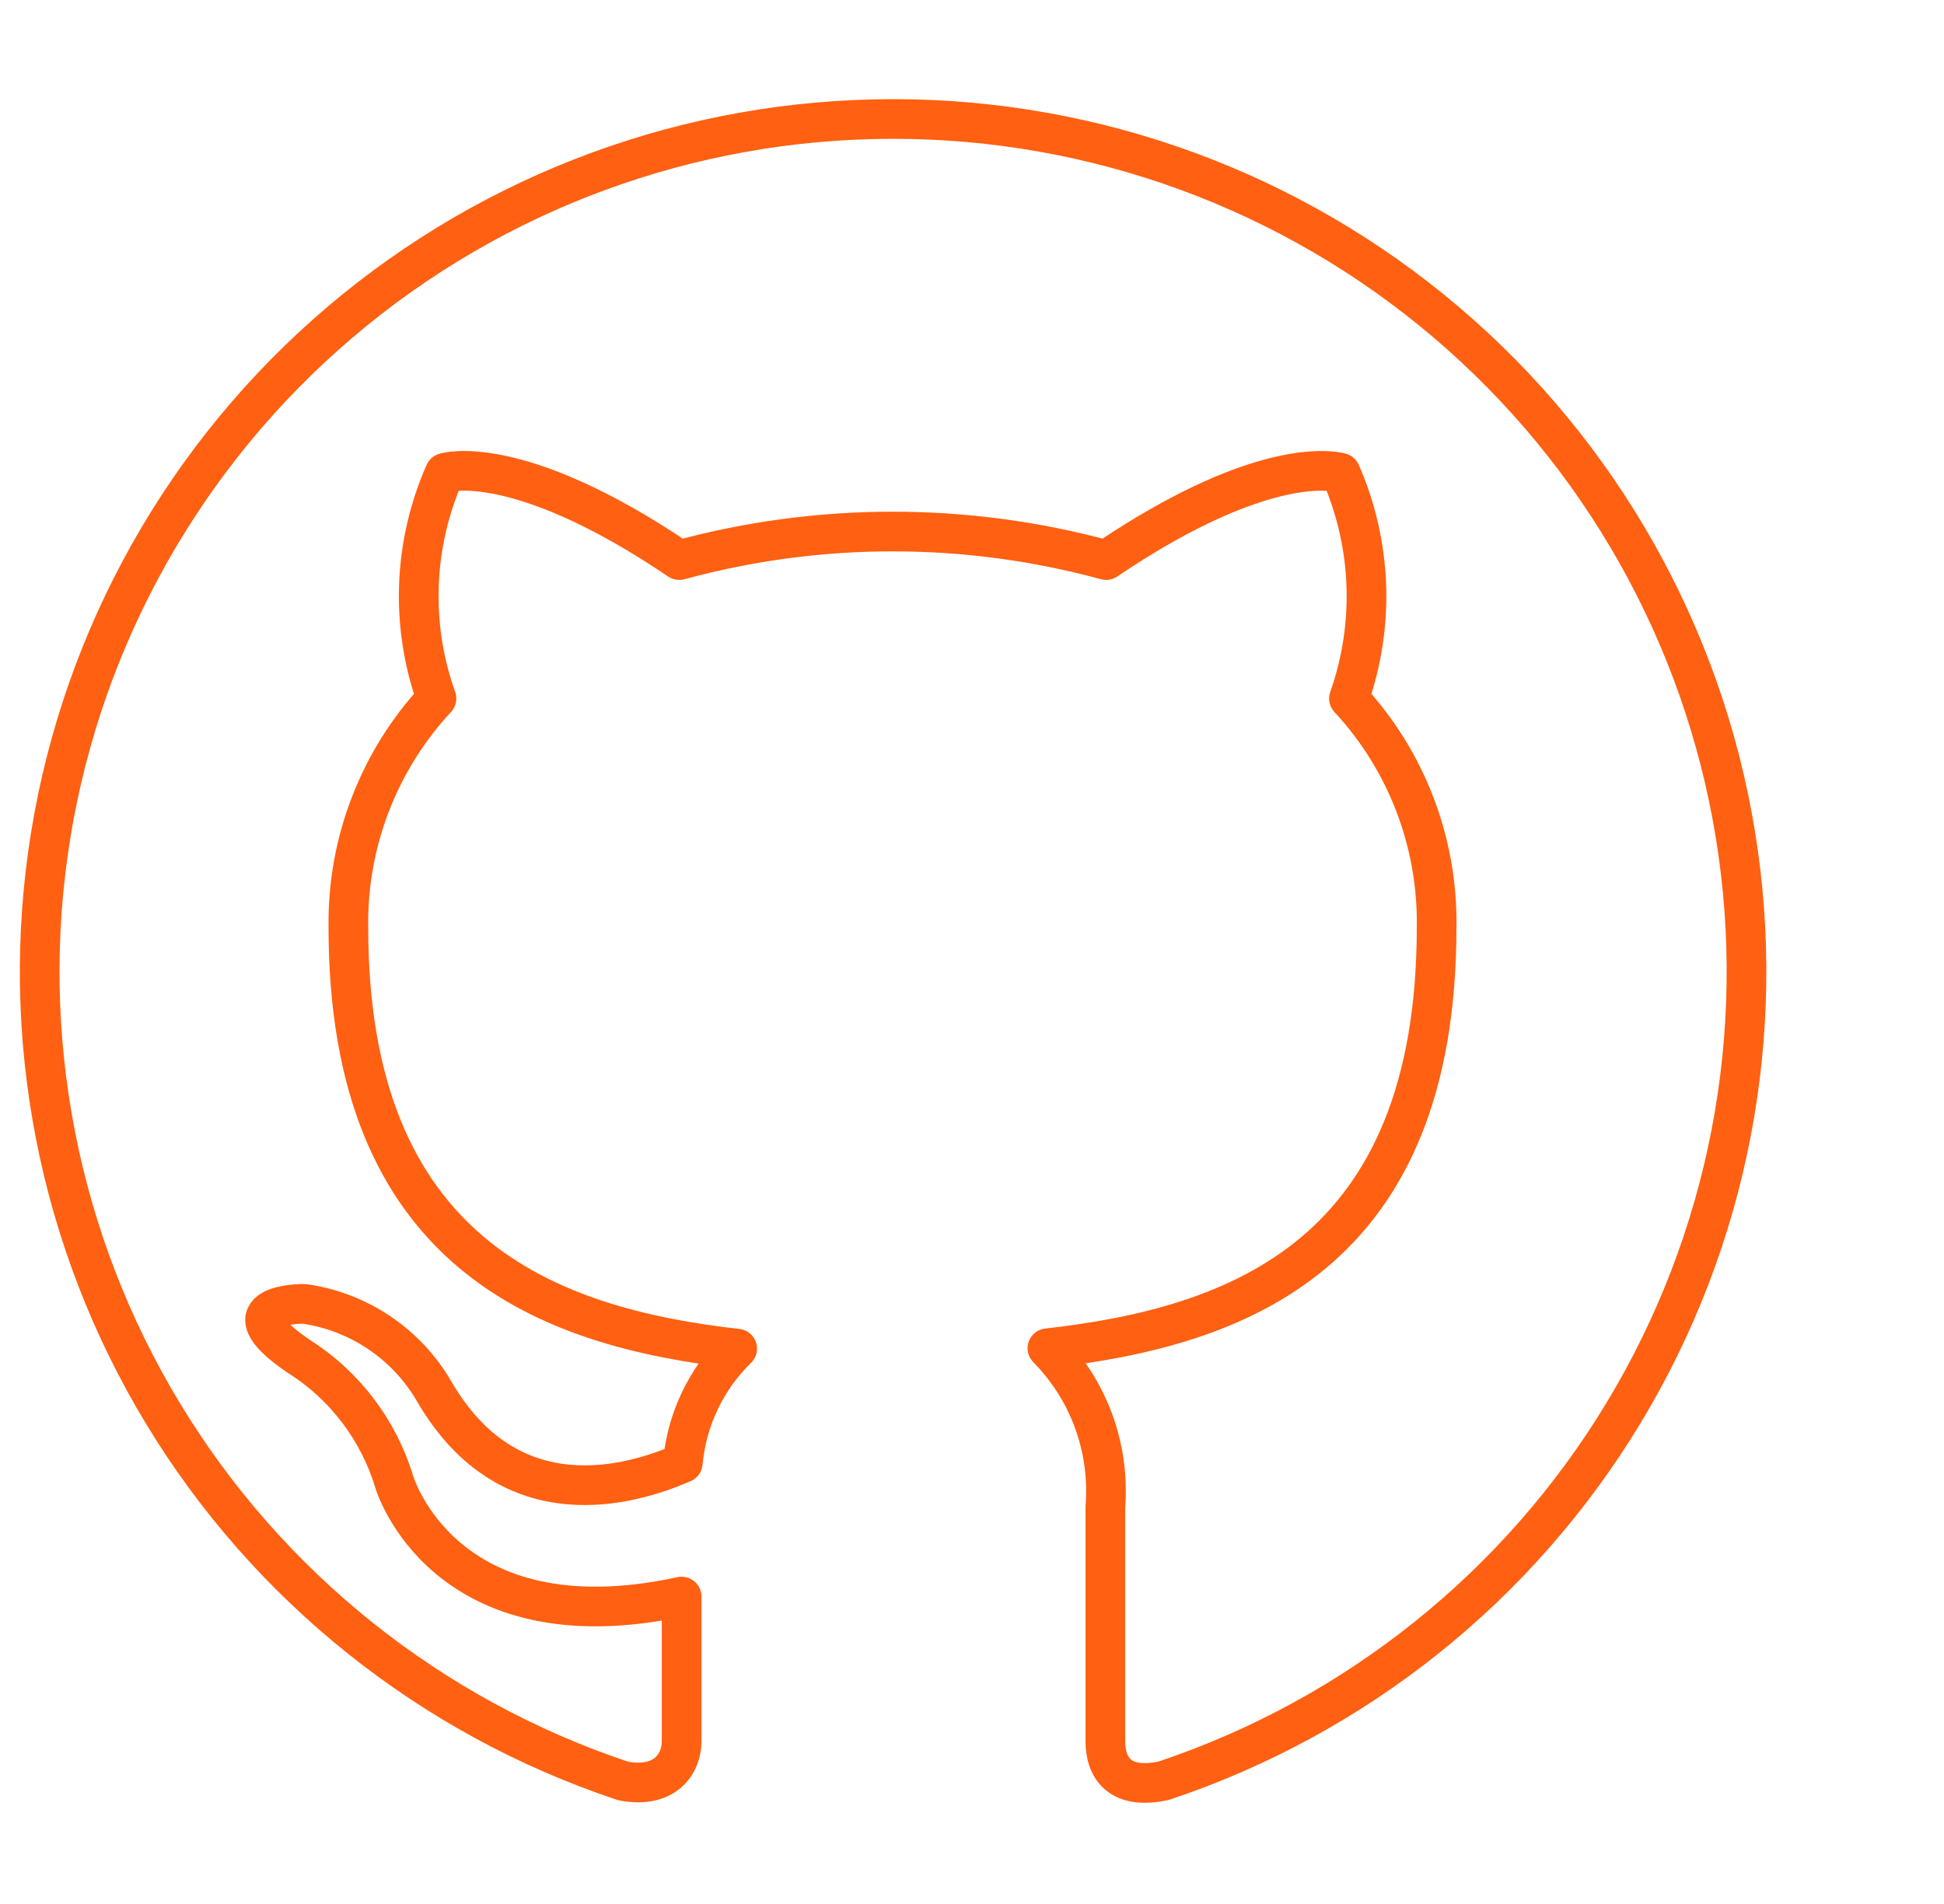
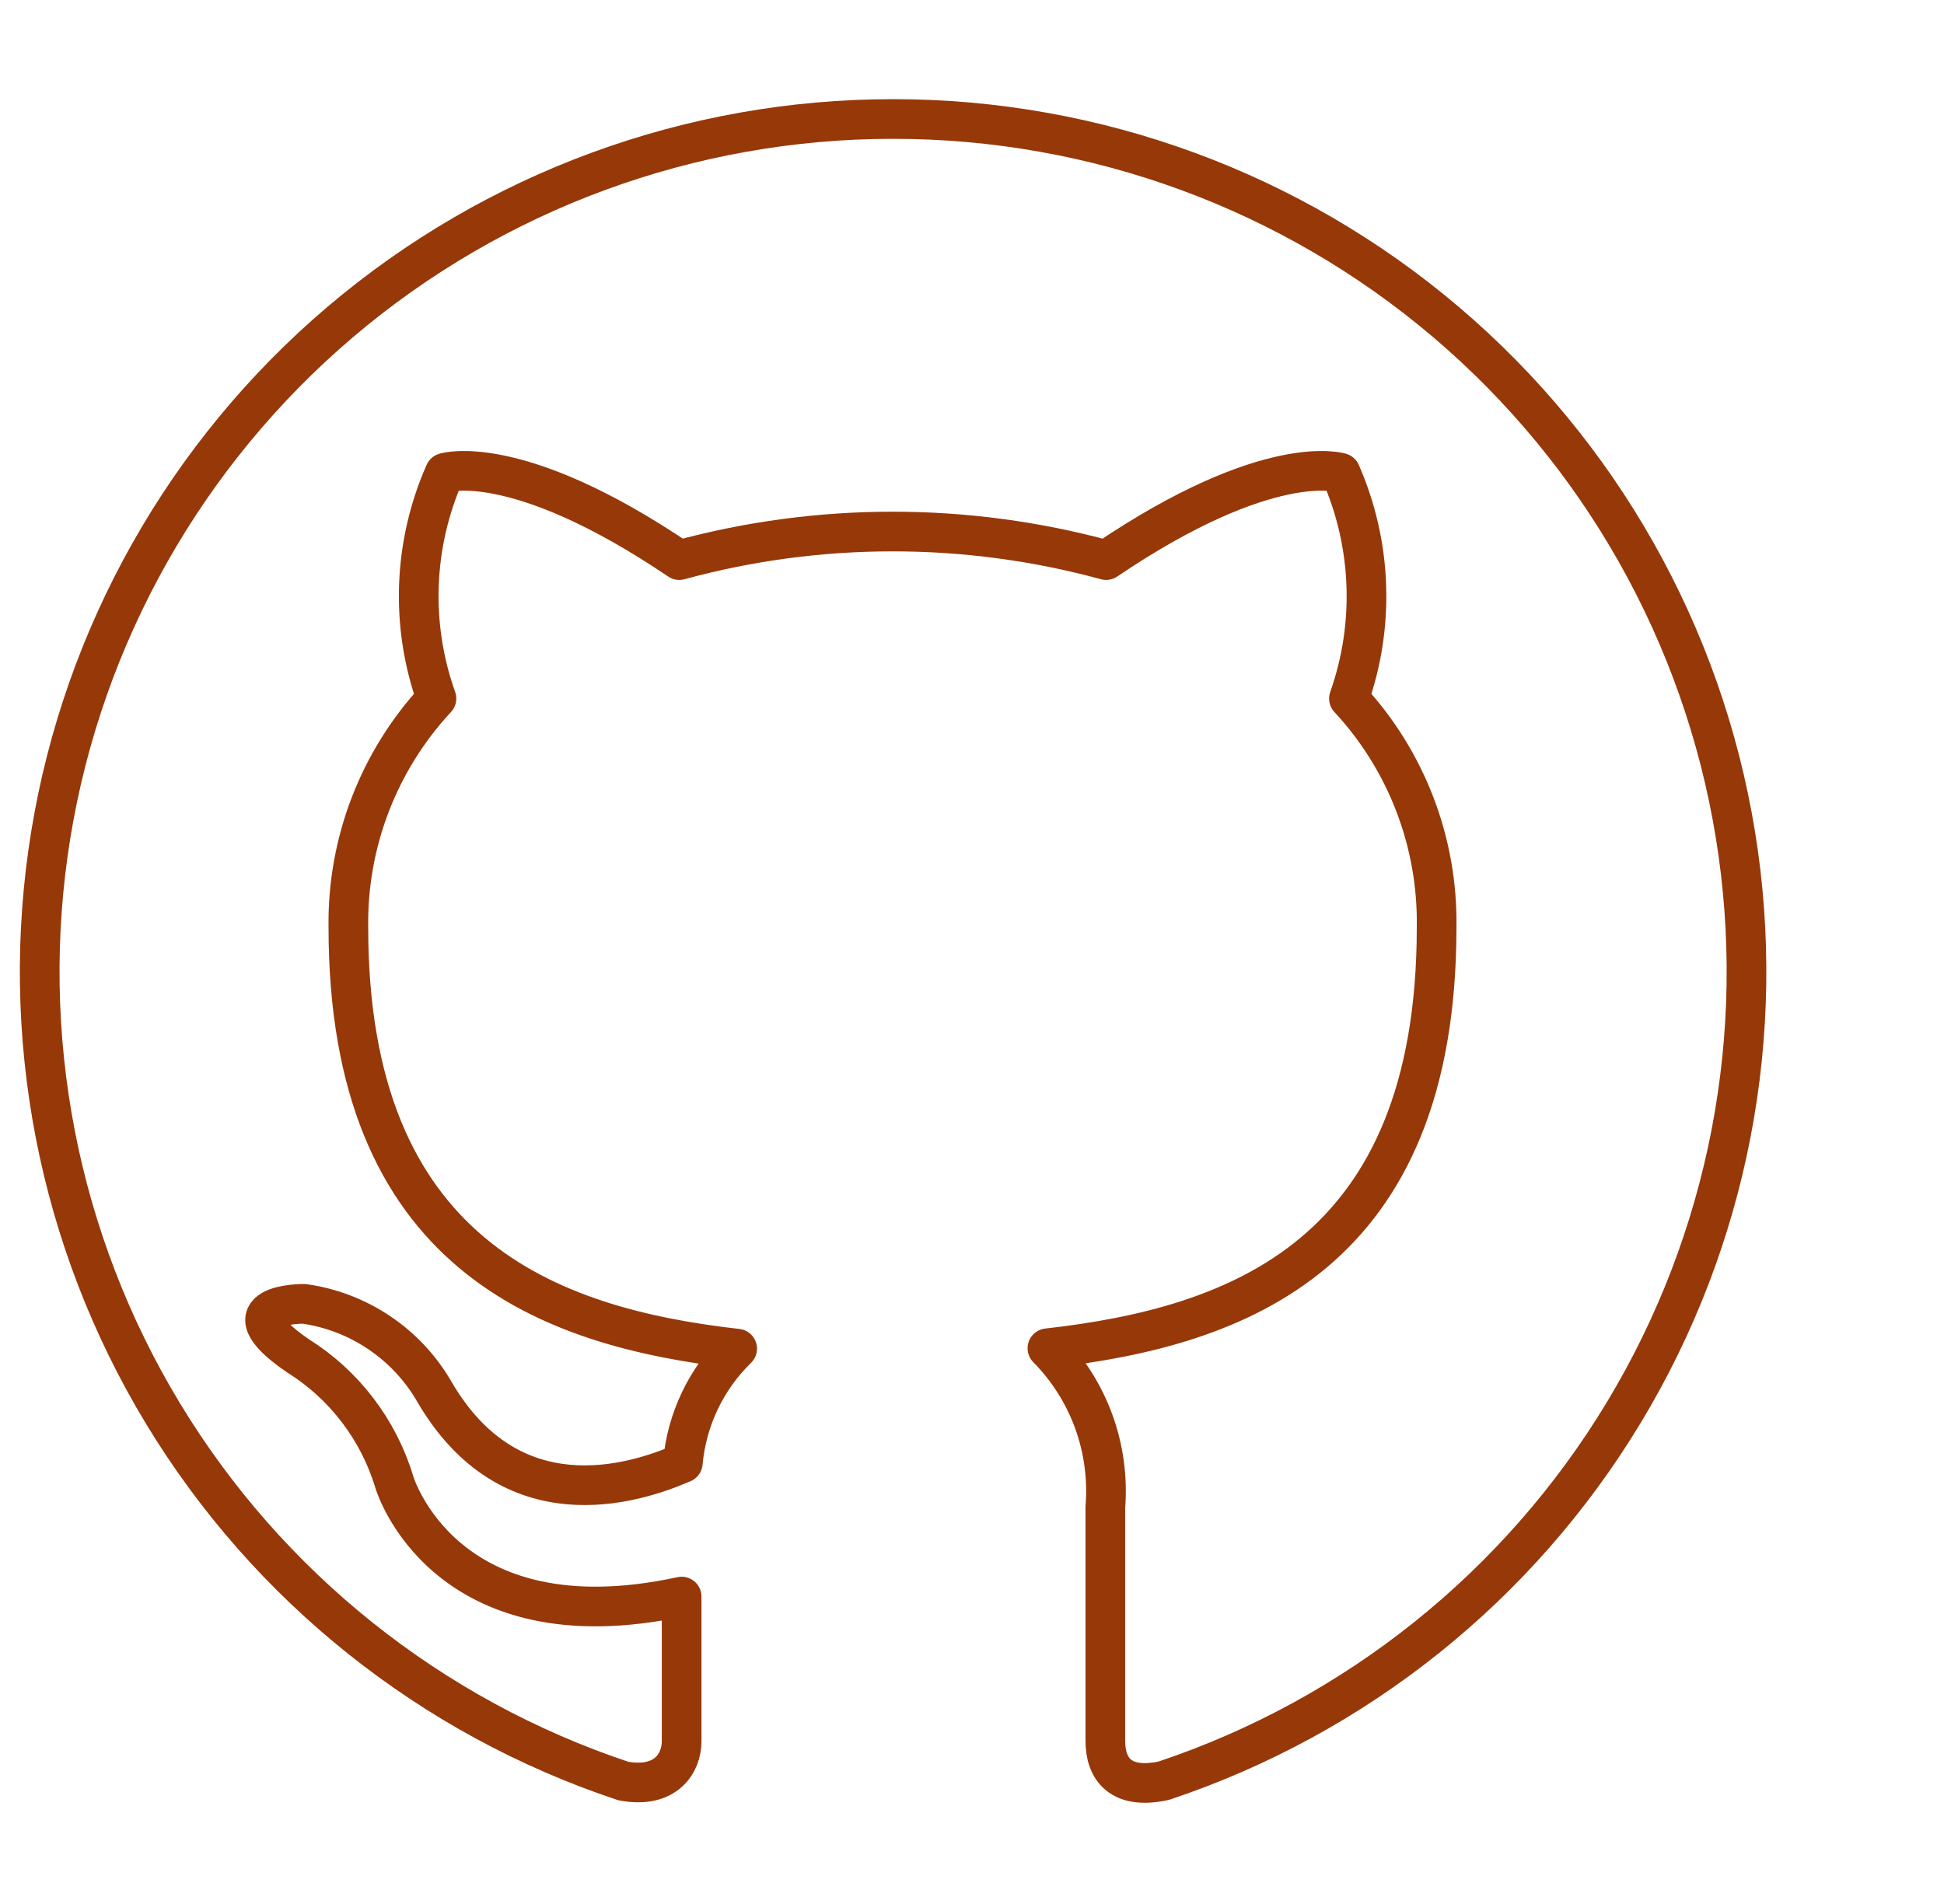
<svg xmlns="http://www.w3.org/2000/svg" width="49" height="48" viewBox="0 0 49 48" fill="none">
-   <path d="M22.511 3C17.404 2.997 12.463 4.813 8.572 8.121C4.682 11.43 2.096 16.015 1.278 21.056C0.46 26.097 1.463 31.265 4.107 35.633C6.752 40.002 10.865 43.287 15.711 44.9C16.791 45.1 17.181 44.44 17.181 43.9V40.25C11.181 41.55 9.941 37.37 9.941 37.37C9.544 36.047 8.681 34.914 7.511 34.18C5.561 32.85 7.661 32.87 7.661 32.87C8.342 32.965 8.993 33.215 9.563 33.6C10.133 33.984 10.608 34.494 10.951 35.09C12.871 38.38 15.951 37.43 17.211 36.88C17.31 35.787 17.796 34.766 18.581 34C13.801 33.46 8.781 31.62 8.781 23.38C8.75 21.242 9.546 19.176 11.001 17.61C10.339 15.757 10.415 13.72 11.211 11.92C11.211 11.92 13.011 11.34 17.121 14.12C20.643 13.16 24.359 13.16 27.881 14.12C31.991 11.34 33.791 11.92 33.791 11.92C34.581 13.721 34.657 15.756 34.001 17.61C35.455 19.176 36.246 21.244 36.211 23.38C36.211 31.64 31.211 33.45 26.401 33.99C26.917 34.513 27.315 35.141 27.567 35.831C27.819 36.521 27.919 37.258 27.861 37.99V43.89C27.861 44.6 28.251 45.13 29.341 44.89C34.182 43.271 38.289 39.983 40.927 35.613C43.566 31.244 44.563 26.078 43.742 21.04C42.921 16.002 40.334 11.421 36.444 8.116C32.554 4.811 27.615 2.997 22.511 3Z" stroke="#FF6011" stroke-linecap="round" stroke-linejoin="round" />
+   <path d="M22.511 3C17.404 2.997 12.463 4.813 8.572 8.121C4.682 11.43 2.096 16.015 1.278 21.056C0.46 26.097 1.463 31.265 4.107 35.633C6.752 40.002 10.865 43.287 15.711 44.9C16.791 45.1 17.181 44.44 17.181 43.9V40.25C11.181 41.55 9.941 37.37 9.941 37.37C9.544 36.047 8.681 34.914 7.511 34.18C5.561 32.85 7.661 32.87 7.661 32.87C8.342 32.965 8.993 33.215 9.563 33.6C10.133 33.984 10.608 34.494 10.951 35.09C12.871 38.38 15.951 37.43 17.211 36.88C17.31 35.787 17.796 34.766 18.581 34C13.801 33.46 8.781 31.62 8.781 23.38C8.75 21.242 9.546 19.176 11.001 17.61C10.339 15.757 10.415 13.72 11.211 11.92C11.211 11.92 13.011 11.34 17.121 14.12C20.643 13.16 24.359 13.16 27.881 14.12C31.991 11.34 33.791 11.92 33.791 11.92C34.581 13.721 34.657 15.756 34.001 17.61C35.455 19.176 36.246 21.244 36.211 23.38C36.211 31.64 31.211 33.45 26.401 33.99C26.917 34.513 27.315 35.141 27.567 35.831C27.819 36.521 27.919 37.258 27.861 37.99V43.89C27.861 44.6 28.251 45.13 29.341 44.89C34.182 43.271 38.289 39.983 40.927 35.613C43.566 31.244 44.563 26.078 43.742 21.04C42.921 16.002 40.334 11.421 36.444 8.116C32.554 4.811 27.615 2.997 22.511 3Z" stroke="#973809" stroke-linecap="round" stroke-linejoin="round" />
</svg>
